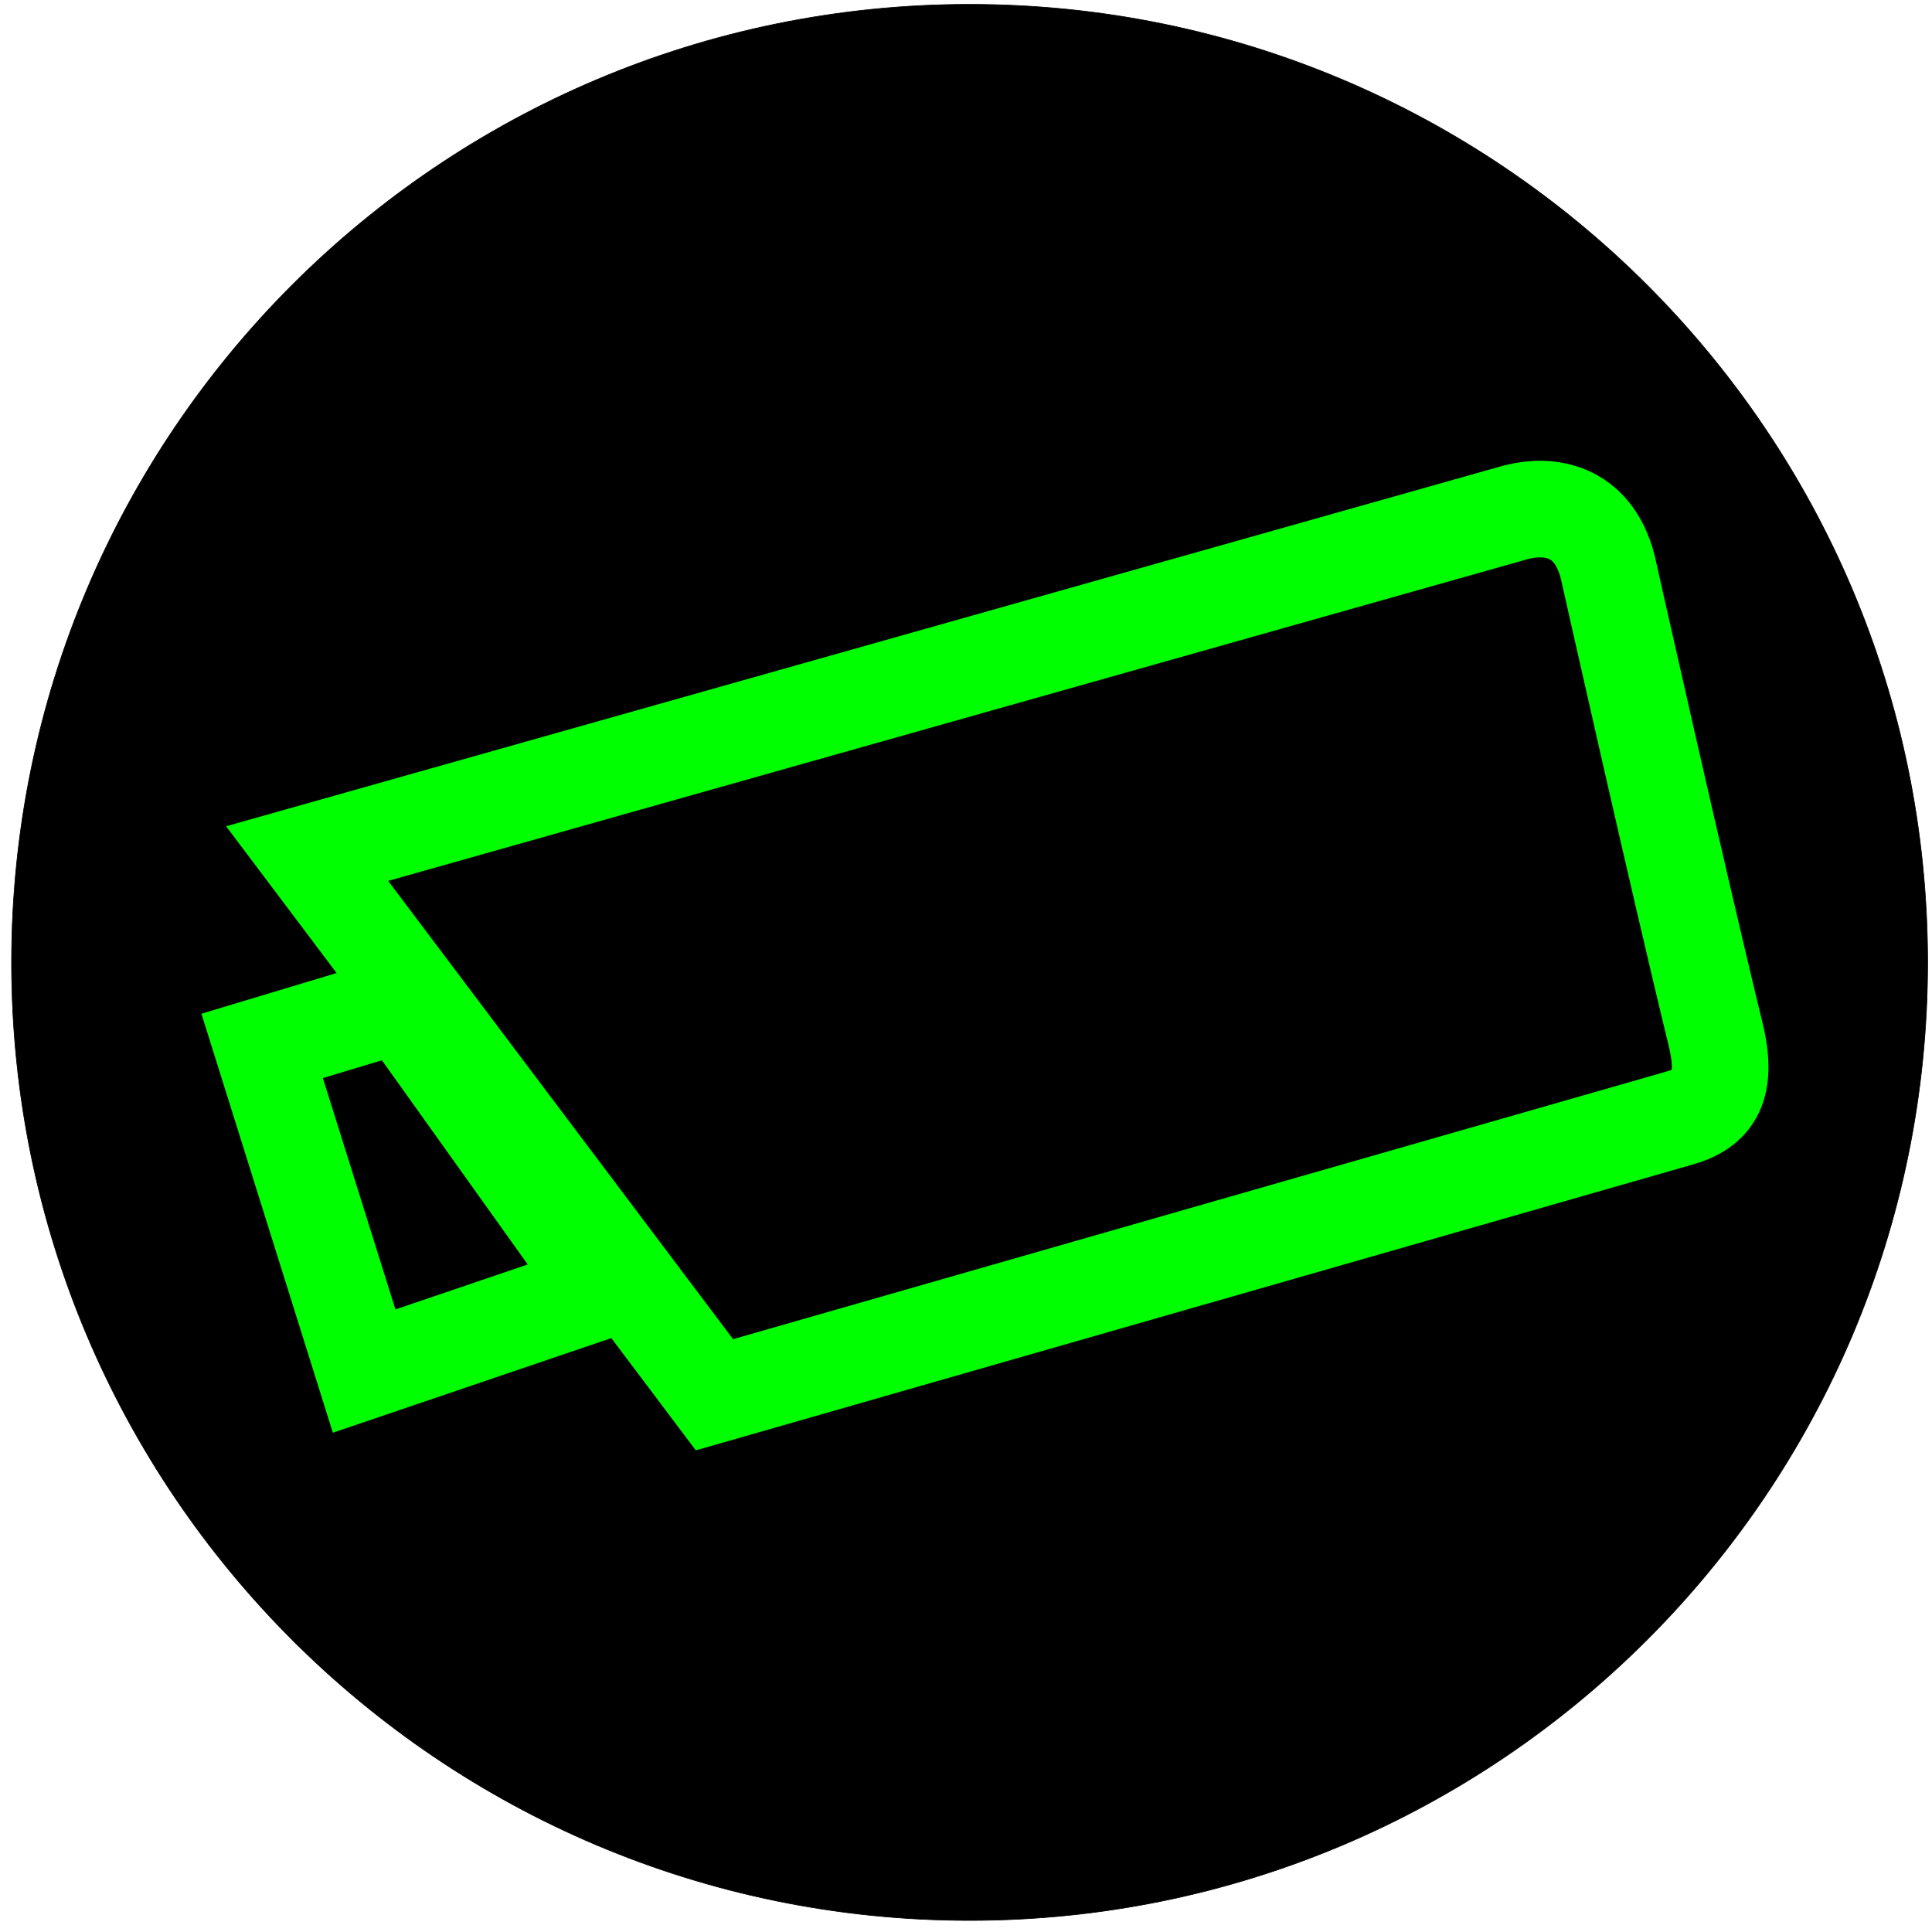
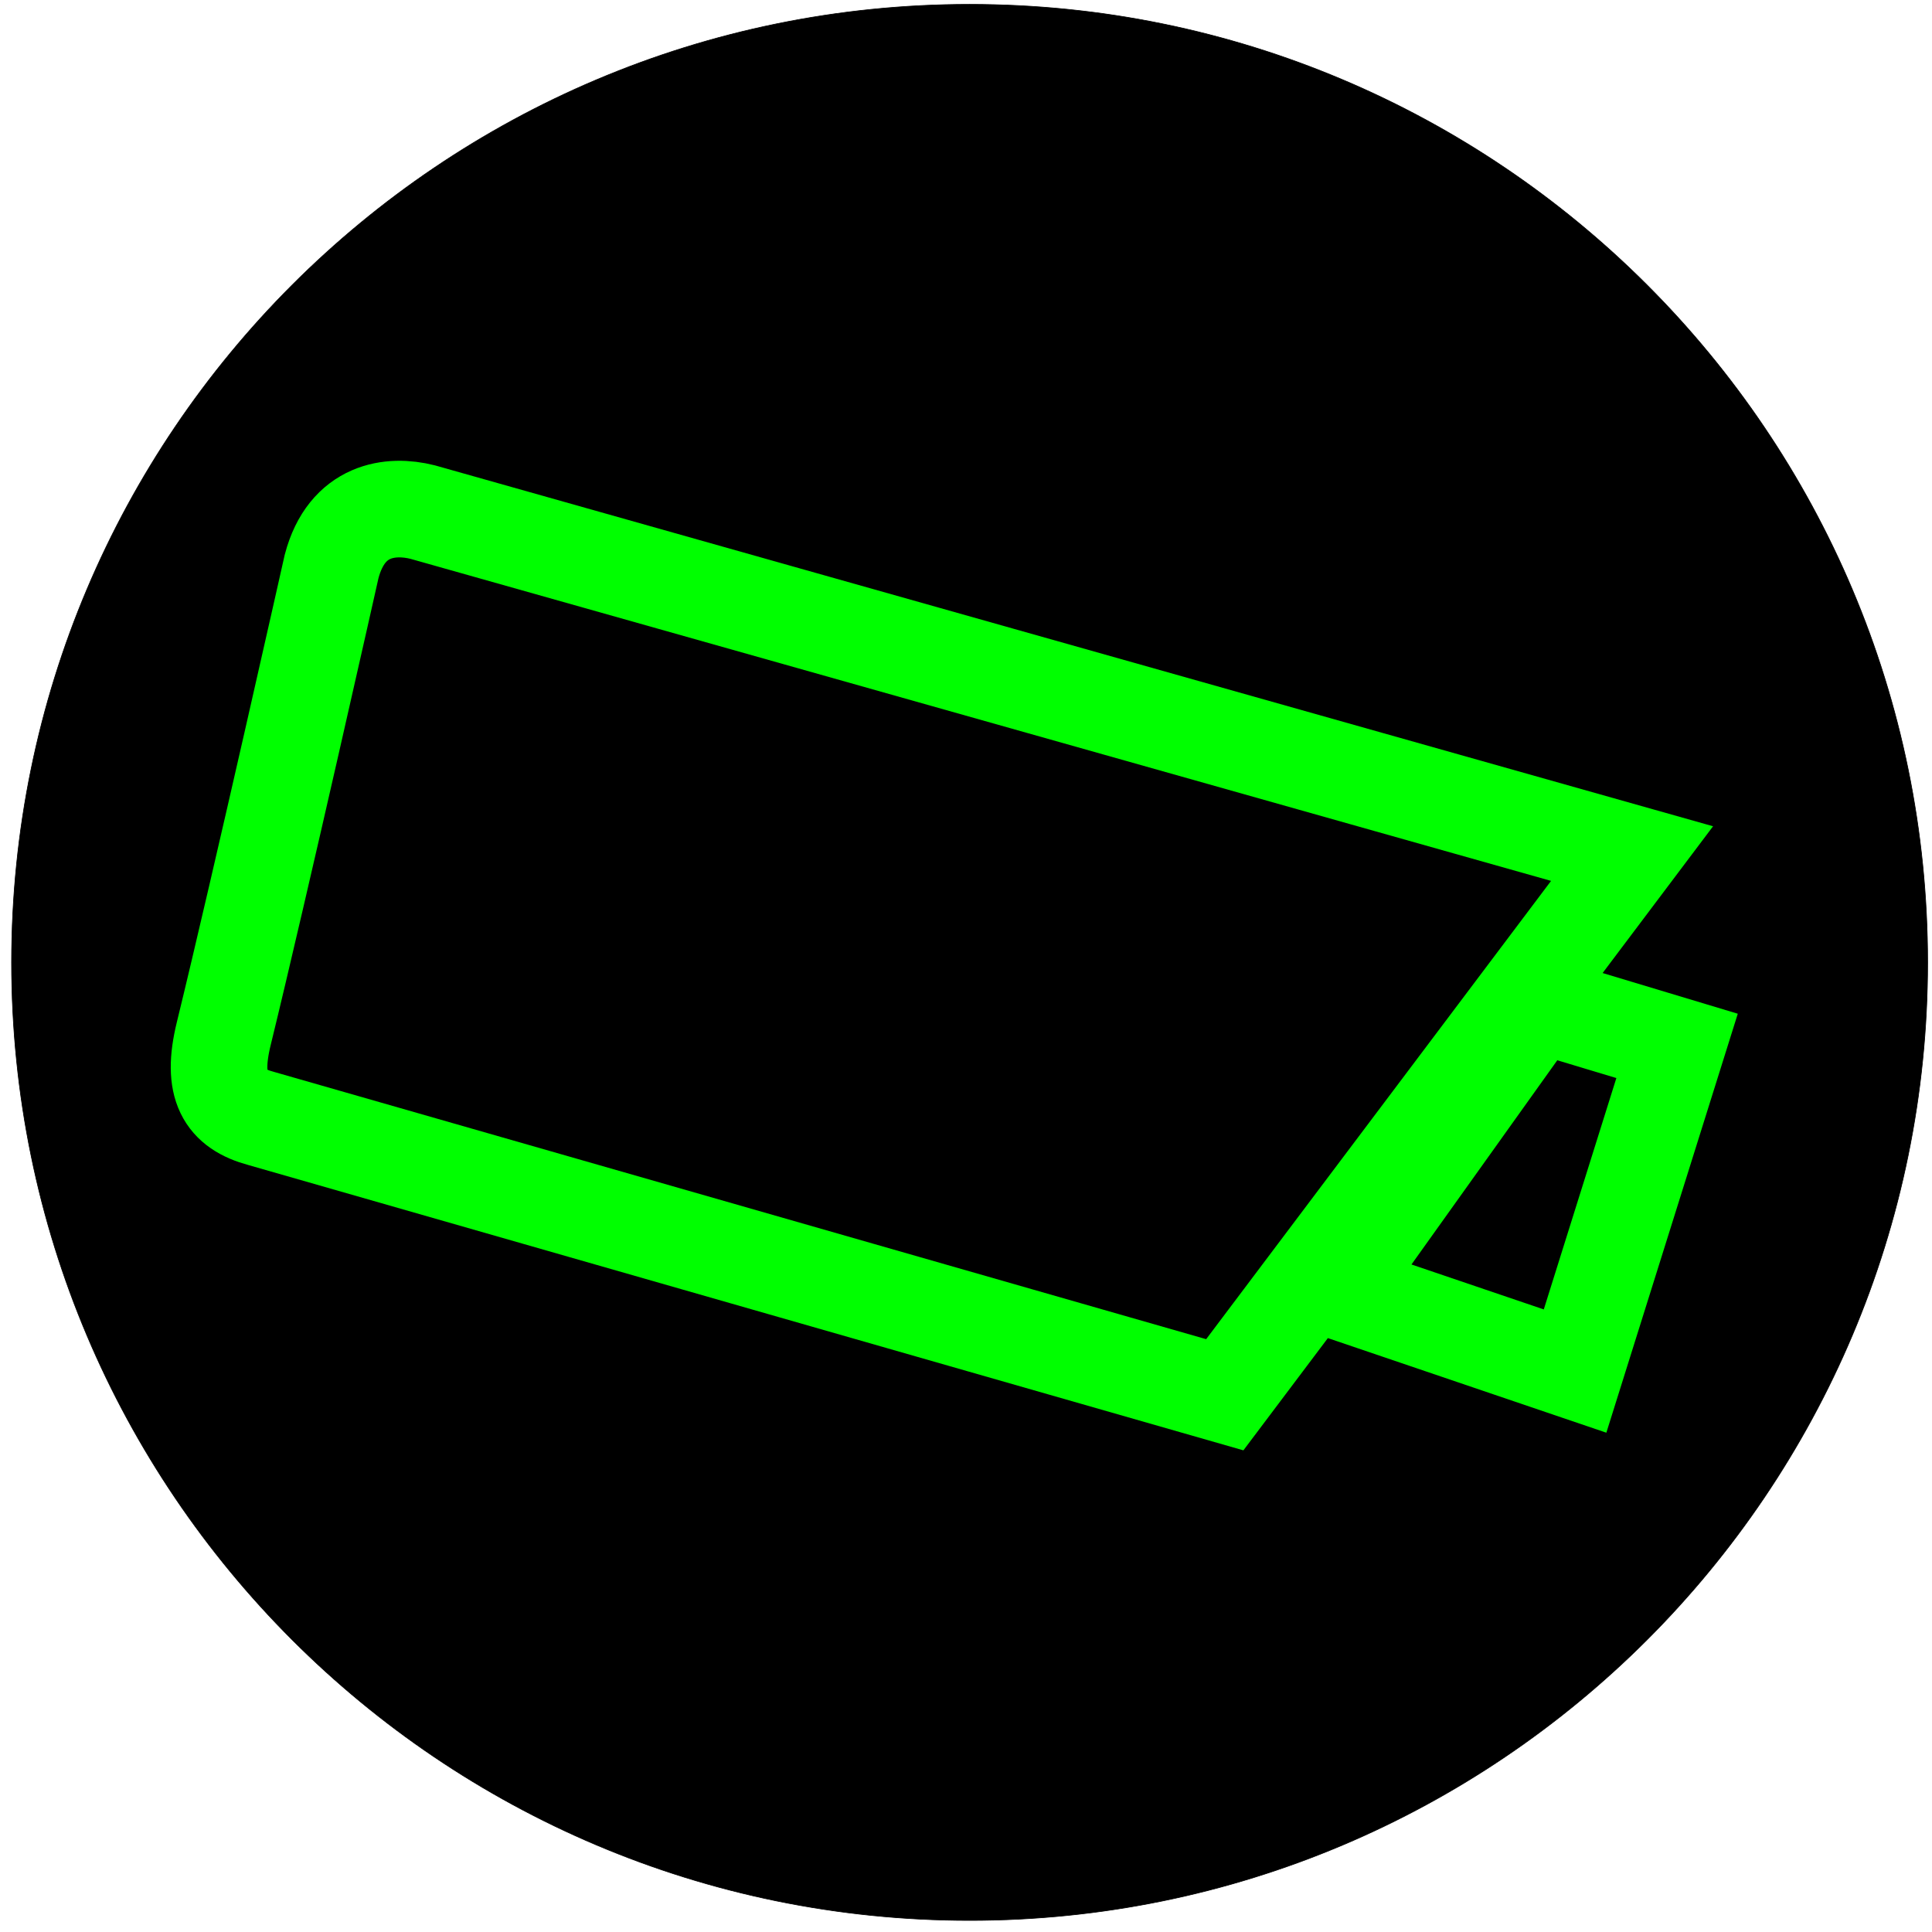
<svg xmlns="http://www.w3.org/2000/svg" width="300" height="300" version="1.1" id="svg6">
  <defs id="defs10" />
-   <circle style="fill:#000000;fill-opacity:1;stroke:#000000;stroke-width:0.1;stroke-linecap:round;stroke-linejoin:round;stroke-miterlimit:4;stroke-dasharray:none;stroke-dashoffset:0;stroke-opacity:1" id="path812" cx="150.56" cy="149.44" r="148.762" />
-   <path d="m 40.704,162.405 21.58,-6.498 31.631,44.295 -37.372,12.696 z M 47.693,132.543 235.497,79.515 c 4.914,-1.24 11.771,-0.482 14.128,8.423 0,0 11.082,49.395 16.753,72.577 1.998,8.169 -0.182,11.659 -5.84,13.167 l -149.601,42.895 z" id="path4" style="fill:#000000;stroke:#00ff00;stroke-width:15;stroke-miterlimit:4;stroke-dasharray:none;stroke-opacity:1" />
+   <circle style="fill:#000000;fill-opacity:1;stroke:#000000;stroke-width:0.1;stroke-linecap:round;stroke-linejoin:round;stroke-miterlimit:4;stroke-dasharray:none;stroke-dashoffset:0;stroke-opacity:1" id="path812" cx="-150.56" cy="149.44" r="148.762" transform="scale(-1,1)" />
+   <path d="m 260.415,162.405 -21.58,-6.498 -31.631,44.295 37.372,12.696 z M 253.427,132.543 65.623,79.515 c -4.914,-1.24 -11.771,-0.482 -14.128,8.423 0,0 -11.082,49.395 -16.753,72.577 -1.998,8.169 0.182,11.659 5.84,13.167 l 149.601,42.895 z" id="path4" style="fill:#000000;stroke:#00ff00;stroke-width:15;stroke-miterlimit:4;stroke-dasharray:none;stroke-opacity:1" />
</svg>
